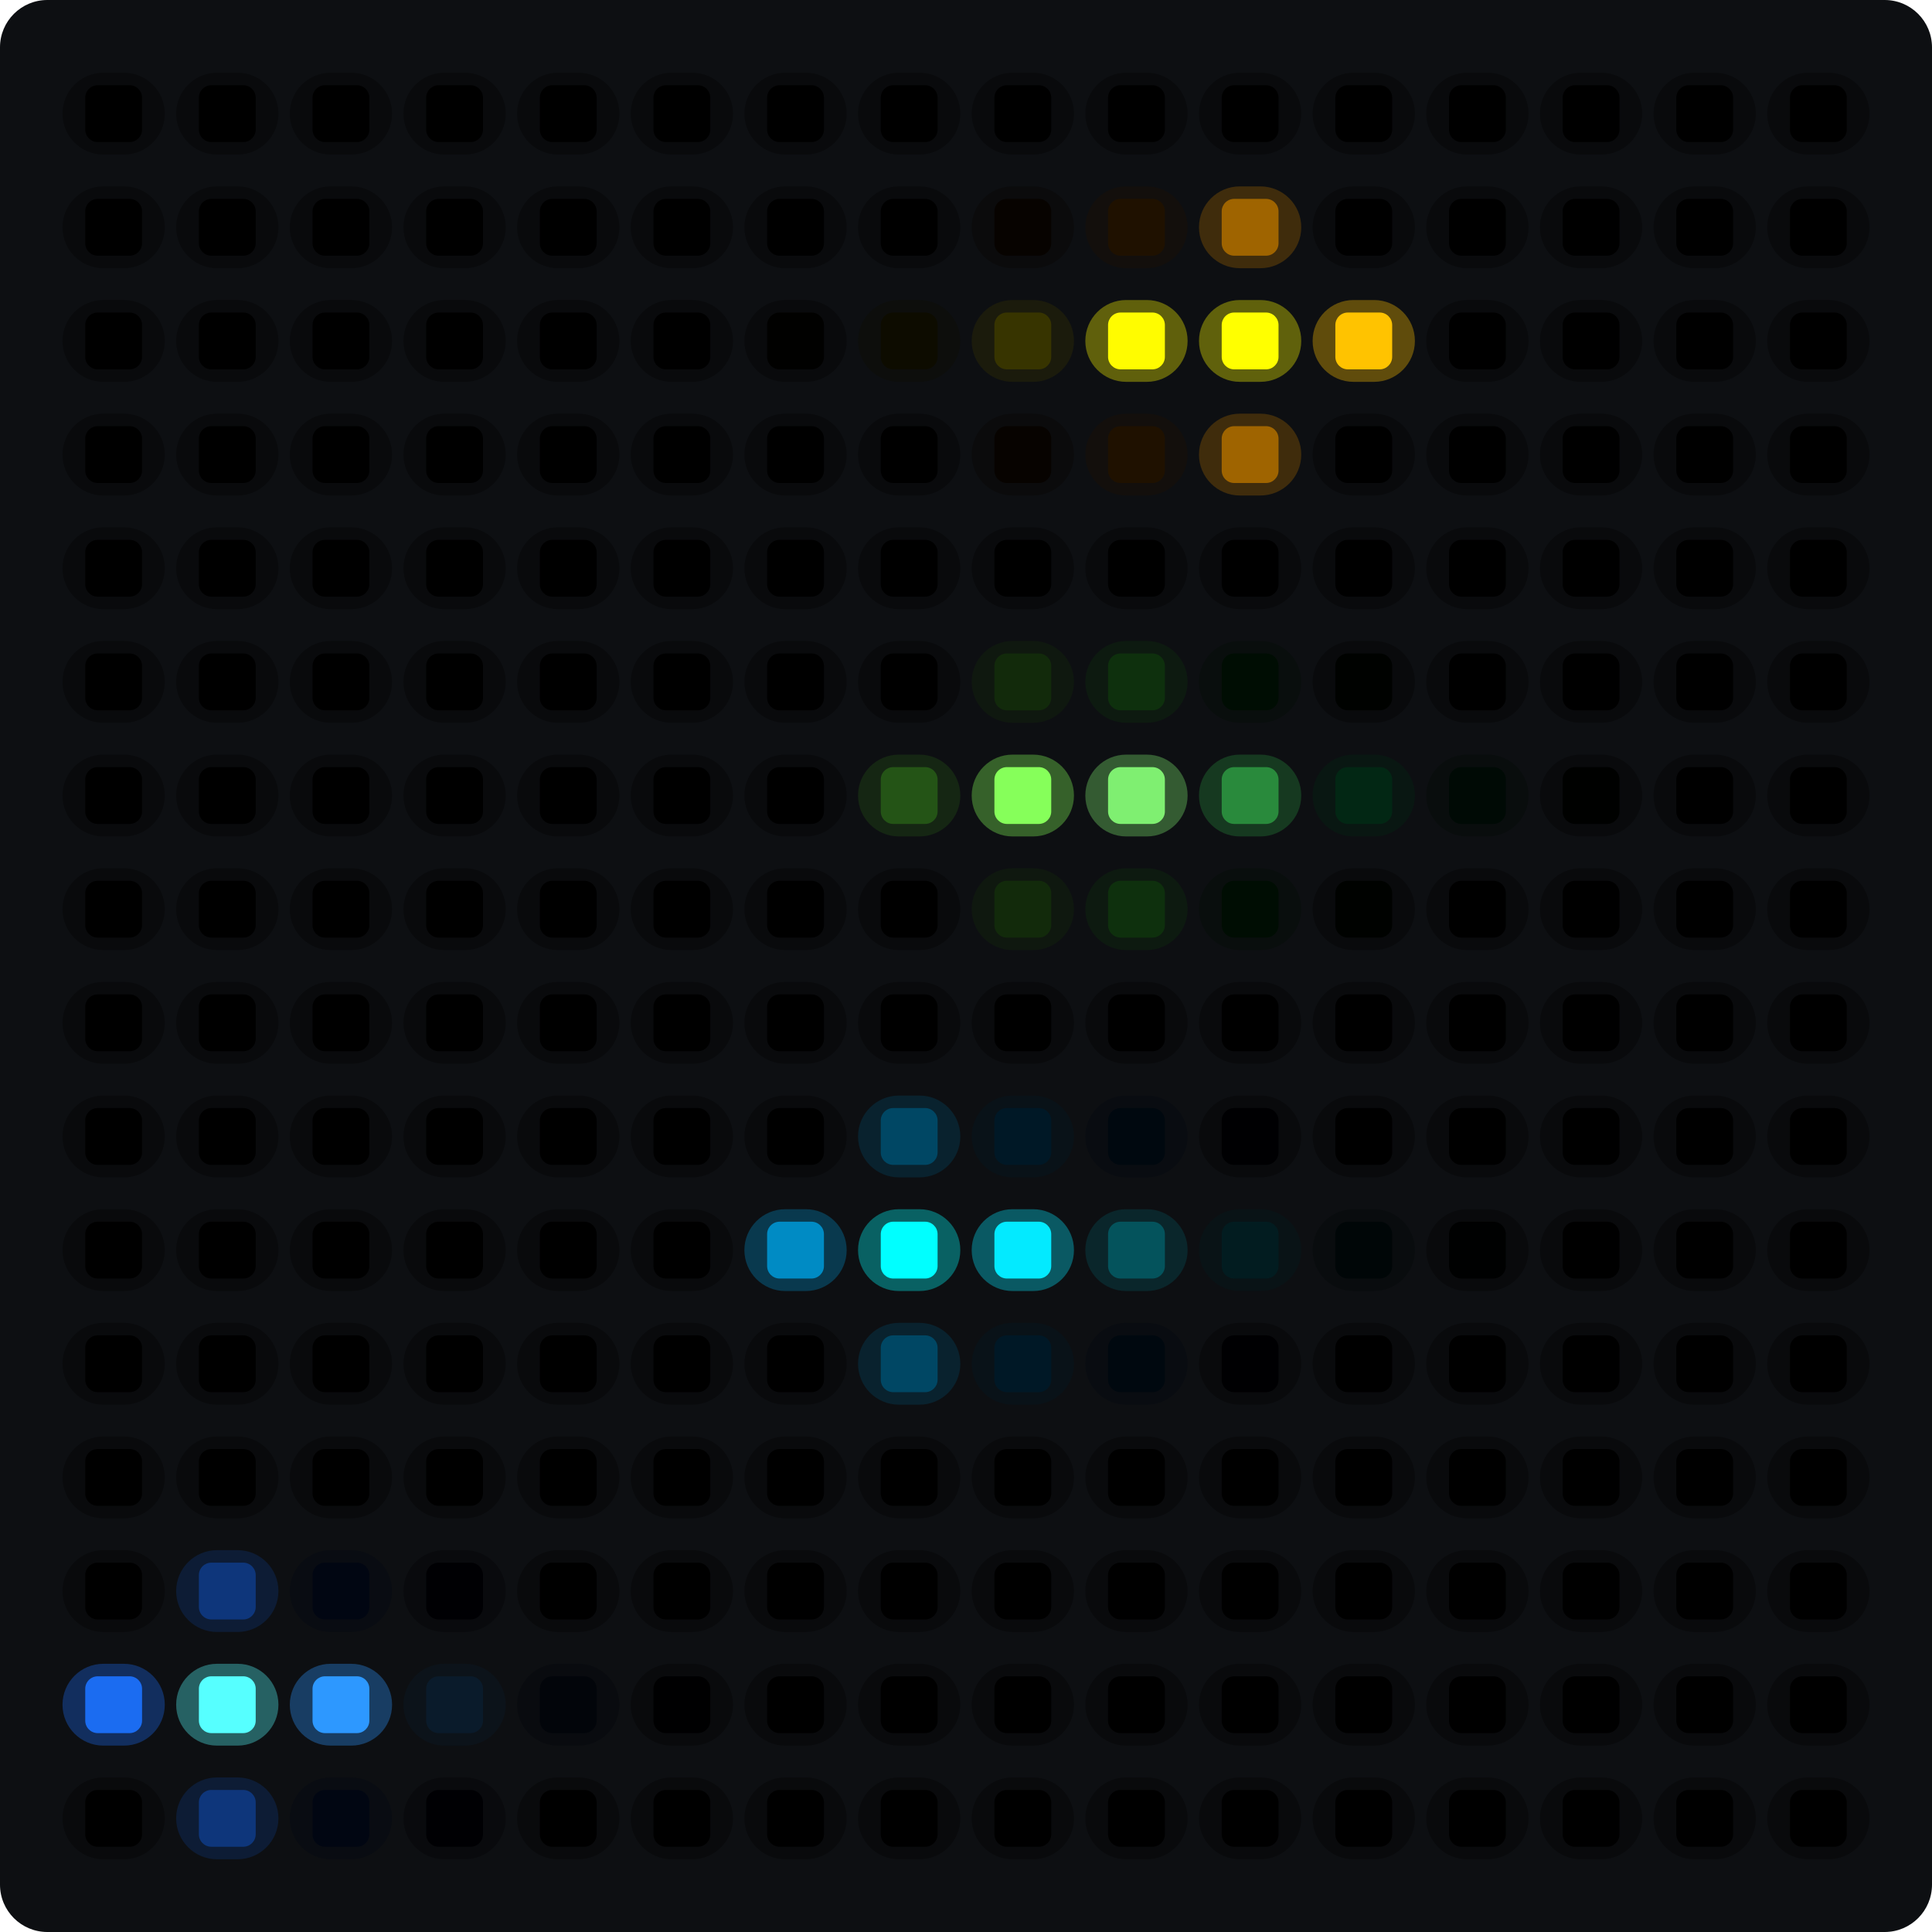
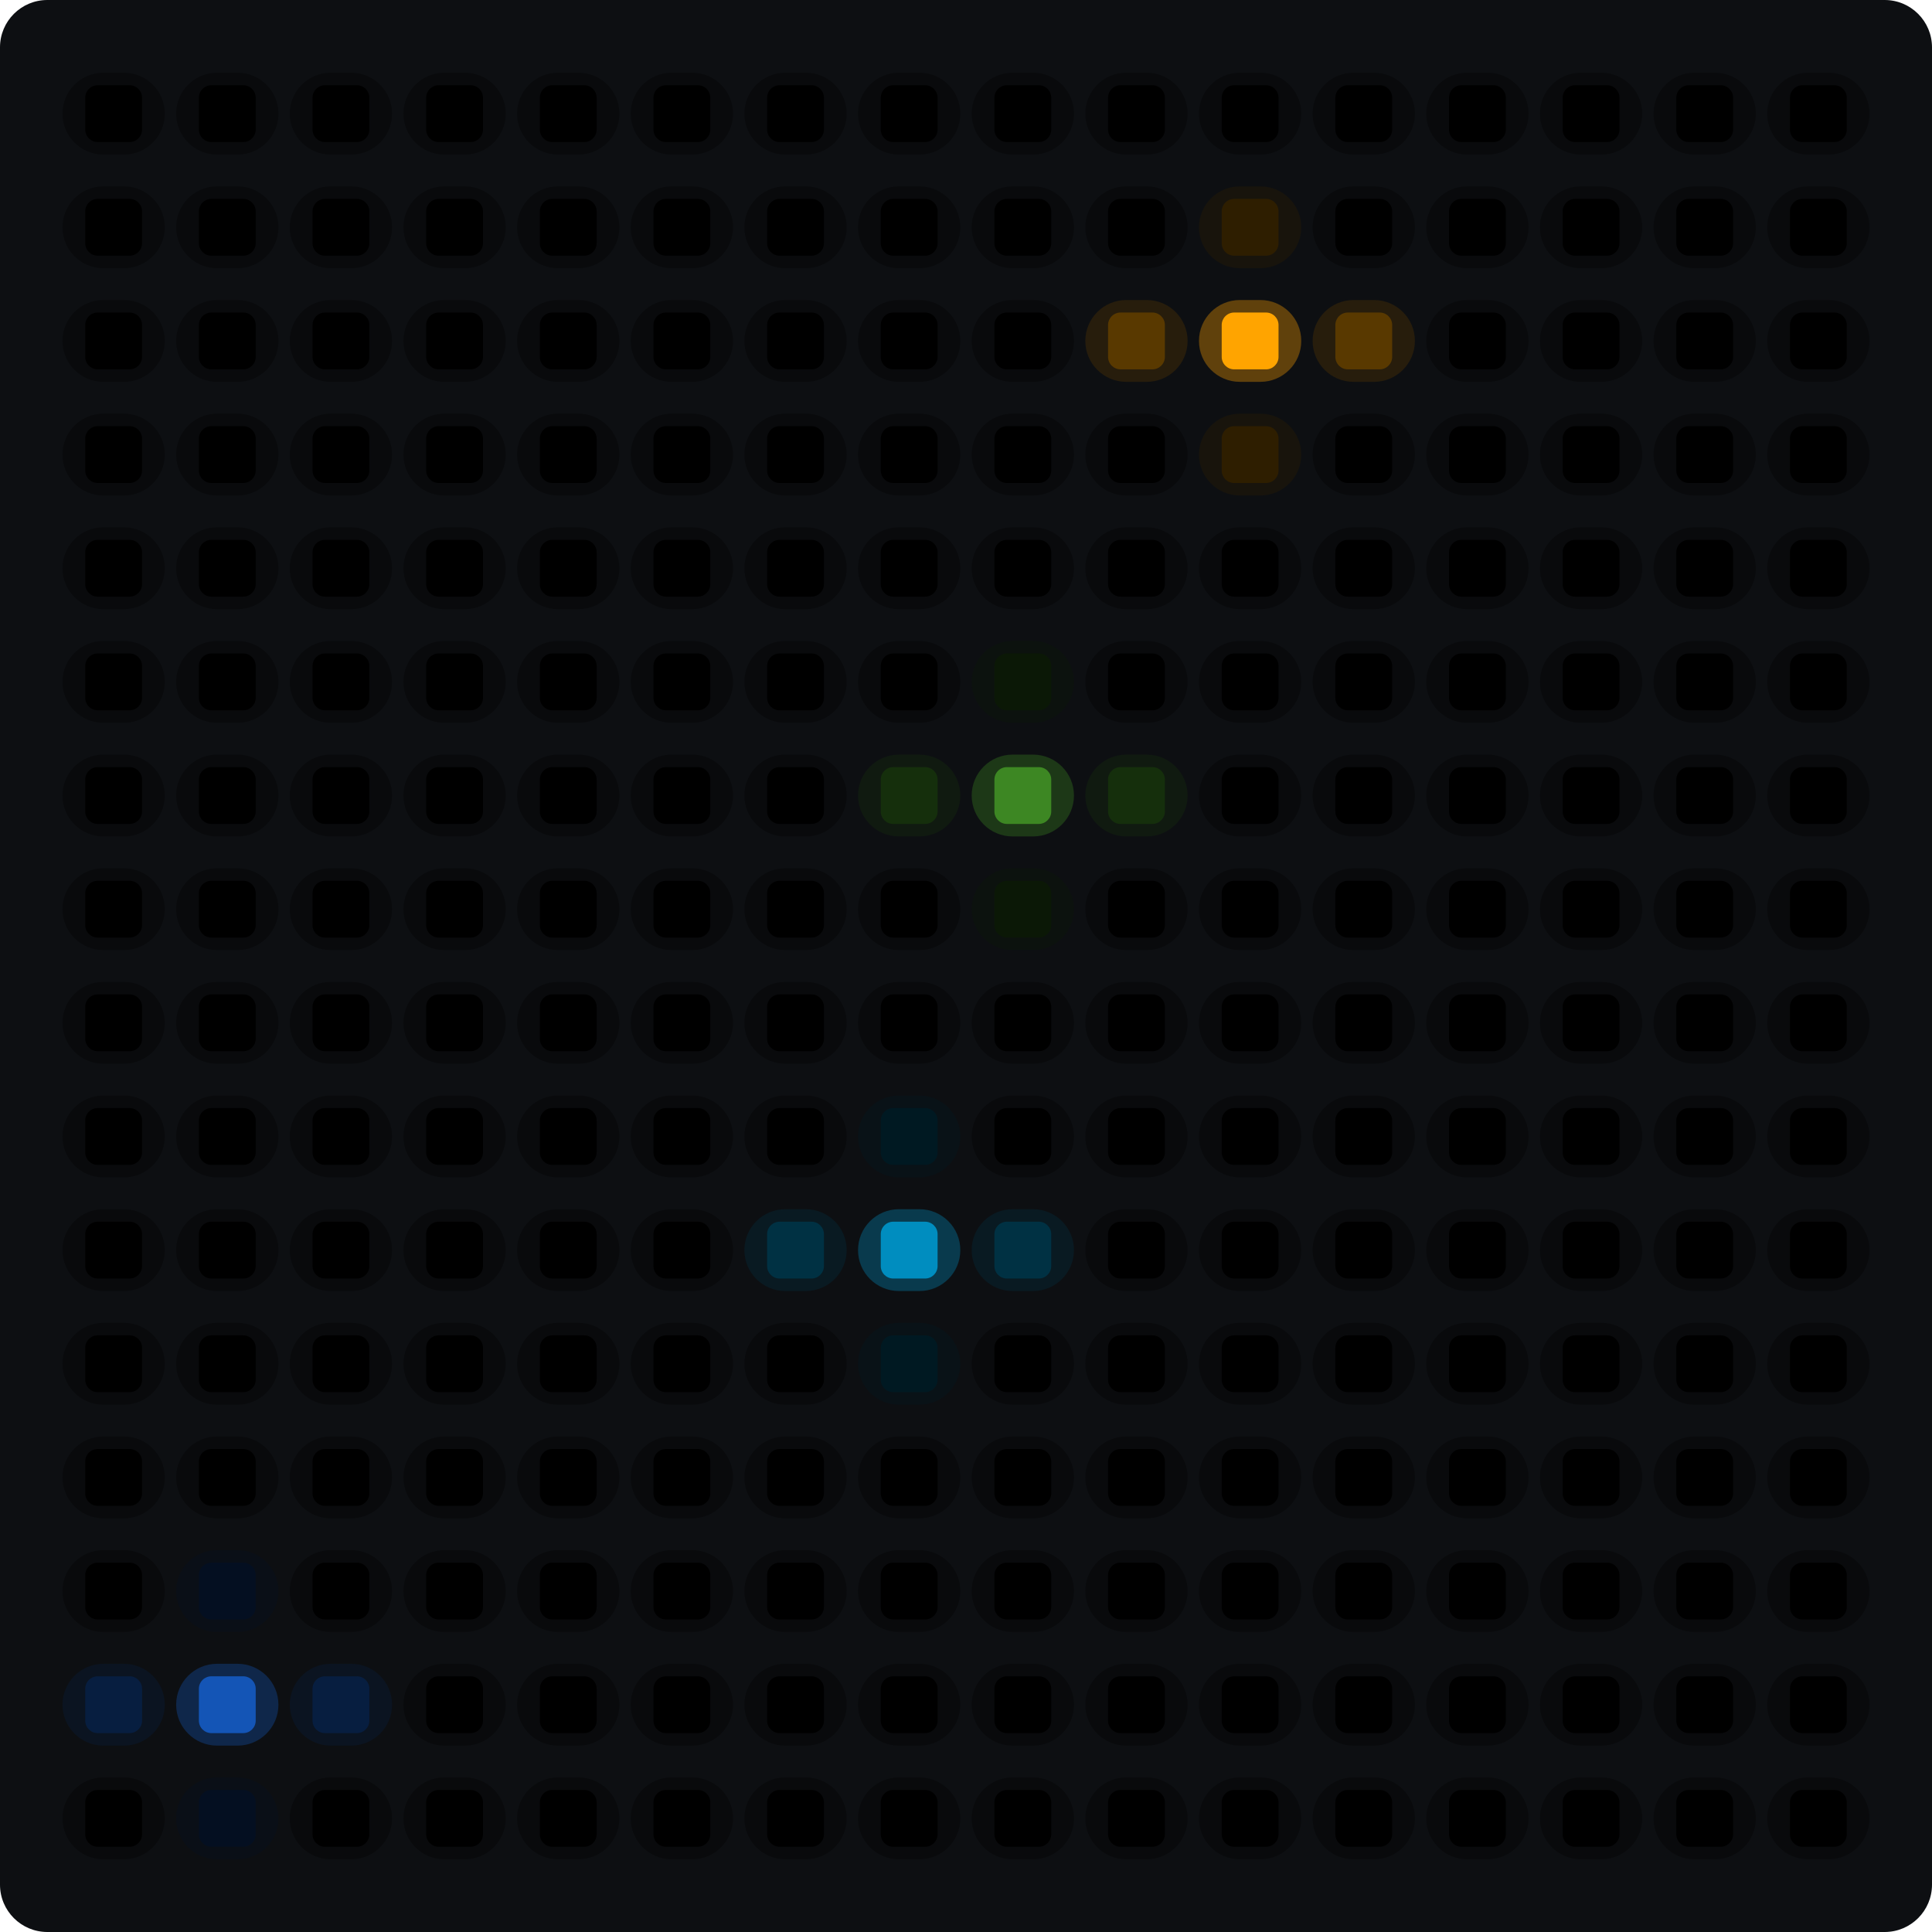
<svg xmlns="http://www.w3.org/2000/svg" viewBox="0 0 408 408" width="408" height="408" role="img" aria-label="Evaluated output from the USB-C PD Trigger example graph">
  <rect width="408" height="408" rx="10" fill="#0d0f12" />
  <defs>
    <g id="lamp-12.00x12.00">
      <rect x="-4.80" y="-2.64" width="21.60" height="17.28" rx="8.64" fill-opacity="0.34" />
      <rect width="12.00" height="12.00" rx="2.64" />
    </g>
  </defs>
  <use href="#lamp-12.00x12.00" x="18.00" y="18.00" fill="rgb(0,0,0)" />
  <use href="#lamp-12.00x12.00" x="42.00" y="18.00" fill="rgb(0,0,0)" />
  <use href="#lamp-12.00x12.00" x="66.00" y="18.00" fill="rgb(0,0,0)" />
  <use href="#lamp-12.00x12.00" x="90.00" y="18.00" fill="rgb(0,0,0)" />
  <use href="#lamp-12.00x12.00" x="114.00" y="18.00" fill="rgb(0,0,0)" />
  <use href="#lamp-12.00x12.00" x="138.00" y="18.00" fill="rgb(0,0,0)" />
  <use href="#lamp-12.00x12.00" x="162.00" y="18.00" fill="rgb(0,0,0)" />
  <use href="#lamp-12.00x12.00" x="186.00" y="18.00" fill="rgb(0,0,0)" />
  <use href="#lamp-12.00x12.00" x="210.00" y="18.00" fill="rgb(0,0,0)" />
  <use href="#lamp-12.00x12.00" x="234.00" y="18.00" fill="rgb(0,0,0)" />
  <use href="#lamp-12.00x12.00" x="258.00" y="18.00" fill="rgb(0,0,0)" />
  <use href="#lamp-12.00x12.00" x="282.00" y="18.00" fill="rgb(0,0,0)" />
  <use href="#lamp-12.00x12.00" x="306.00" y="18.00" fill="rgb(0,0,0)" />
  <use href="#lamp-12.00x12.00" x="330.00" y="18.00" fill="rgb(0,0,0)" />
  <use href="#lamp-12.00x12.00" x="354.00" y="18.00" fill="rgb(0,0,0)" />
  <use href="#lamp-12.00x12.00" x="378.00" y="18.00" fill="rgb(0,0,0)" />
  <use href="#lamp-12.00x12.00" x="18.00" y="42.00" fill="rgb(0,0,0)" />
  <use href="#lamp-12.00x12.00" x="42.00" y="42.00" fill="rgb(0,0,0)" />
  <use href="#lamp-12.00x12.00" x="66.00" y="42.00" fill="rgb(0,0,0)" />
  <use href="#lamp-12.00x12.00" x="90.00" y="42.00" fill="rgb(0,0,0)" />
  <use href="#lamp-12.00x12.00" x="114.00" y="42.00" fill="rgb(0,0,0)" />
  <use href="#lamp-12.00x12.00" x="138.00" y="42.00" fill="rgb(0,0,0)" />
  <use href="#lamp-12.00x12.00" x="162.00" y="42.00" fill="rgb(0,0,0)" />
  <use href="#lamp-12.00x12.00" x="186.00" y="42.00" fill="rgb(0,0,0)" />
-   <use href="#lamp-12.00x12.00" x="210.00" y="42.00" fill="rgb(7,3,0)" />
-   <use href="#lamp-12.00x12.00" x="234.00" y="42.00" fill="rgb(31,17,0)" />
-   <use href="#lamp-12.00x12.00" x="258.00" y="42.00" fill="rgb(159,100,0)" />
+   <use href="#lamp-12.00x12.00" x="210.00" y="42.00" fill="rgb(0,0,0)" />
+   <use href="#lamp-12.00x12.00" x="234.00" y="42.00" fill="rgb(0,0,0)" />
+   <use href="#lamp-12.00x12.00" x="258.00" y="42.00" fill="rgb(46,30,0)" />
  <use href="#lamp-12.00x12.00" x="282.00" y="42.00" fill="rgb(0,0,0)" />
  <use href="#lamp-12.00x12.00" x="306.00" y="42.00" fill="rgb(0,0,0)" />
  <use href="#lamp-12.00x12.00" x="330.00" y="42.00" fill="rgb(0,0,0)" />
  <use href="#lamp-12.00x12.00" x="354.00" y="42.00" fill="rgb(0,0,0)" />
  <use href="#lamp-12.00x12.00" x="378.00" y="42.00" fill="rgb(0,0,0)" />
  <use href="#lamp-12.00x12.00" x="18.00" y="66.00" fill="rgb(0,0,0)" />
  <use href="#lamp-12.00x12.00" x="42.00" y="66.00" fill="rgb(0,0,0)" />
  <use href="#lamp-12.00x12.00" x="66.00" y="66.00" fill="rgb(0,0,0)" />
  <use href="#lamp-12.00x12.00" x="90.00" y="66.00" fill="rgb(0,0,0)" />
  <use href="#lamp-12.00x12.00" x="114.00" y="66.00" fill="rgb(0,0,0)" />
  <use href="#lamp-12.00x12.00" x="138.00" y="66.00" fill="rgb(0,0,0)" />
-   <use href="#lamp-12.00x12.00" x="162.00" y="66.00" fill="rgb(1,1,0)" />
-   <use href="#lamp-12.00x12.00" x="186.00" y="66.00" fill="rgb(13,12,0)" />
-   <use href="#lamp-12.00x12.00" x="210.00" y="66.00" fill="rgb(55,52,0)" />
-   <use href="#lamp-12.00x12.00" x="234.00" y="66.00" fill="rgb(255,252,0)" />
-   <use href="#lamp-12.00x12.00" x="258.00" y="66.00" fill="rgb(255,255,0)" />
-   <use href="#lamp-12.00x12.00" x="282.00" y="66.00" fill="rgb(255,195,0)" />
+   <use href="#lamp-12.00x12.00" x="162.00" y="66.00" fill="rgb(0,0,0)" />
+   <use href="#lamp-12.00x12.00" x="186.00" y="66.00" fill="rgb(0,0,0)" />
+   <use href="#lamp-12.00x12.00" x="210.00" y="66.00" fill="rgb(0,0,0)" />
+   <use href="#lamp-12.00x12.00" x="234.00" y="66.00" fill="rgb(89,57,0)" />
+   <use href="#lamp-12.00x12.00" x="258.00" y="66.00" fill="rgb(255,164,0)" />
+   <use href="#lamp-12.00x12.00" x="282.00" y="66.00" fill="rgb(89,57,0)" />
  <use href="#lamp-12.00x12.00" x="306.00" y="66.00" fill="rgb(0,0,0)" />
  <use href="#lamp-12.00x12.00" x="330.00" y="66.00" fill="rgb(0,0,0)" />
  <use href="#lamp-12.00x12.00" x="354.00" y="66.00" fill="rgb(0,0,0)" />
  <use href="#lamp-12.00x12.00" x="378.00" y="66.00" fill="rgb(0,0,0)" />
  <use href="#lamp-12.00x12.00" x="18.00" y="90.00" fill="rgb(0,0,0)" />
  <use href="#lamp-12.00x12.00" x="42.00" y="90.00" fill="rgb(0,0,0)" />
  <use href="#lamp-12.00x12.00" x="66.00" y="90.00" fill="rgb(0,0,0)" />
  <use href="#lamp-12.00x12.00" x="90.00" y="90.00" fill="rgb(0,0,0)" />
  <use href="#lamp-12.00x12.00" x="114.00" y="90.00" fill="rgb(0,0,0)" />
  <use href="#lamp-12.00x12.00" x="138.00" y="90.00" fill="rgb(0,0,0)" />
  <use href="#lamp-12.00x12.00" x="162.00" y="90.00" fill="rgb(0,0,0)" />
  <use href="#lamp-12.00x12.00" x="186.00" y="90.00" fill="rgb(0,0,0)" />
-   <use href="#lamp-12.00x12.00" x="210.00" y="90.00" fill="rgb(7,3,0)" />
-   <use href="#lamp-12.00x12.00" x="234.00" y="90.00" fill="rgb(31,17,0)" />
-   <use href="#lamp-12.00x12.00" x="258.00" y="90.00" fill="rgb(159,100,0)" />
+   <use href="#lamp-12.00x12.00" x="210.00" y="90.00" fill="rgb(0,0,0)" />
+   <use href="#lamp-12.00x12.00" x="234.00" y="90.00" fill="rgb(0,0,0)" />
+   <use href="#lamp-12.00x12.00" x="258.00" y="90.00" fill="rgb(46,30,0)" />
  <use href="#lamp-12.00x12.00" x="282.00" y="90.00" fill="rgb(0,0,0)" />
  <use href="#lamp-12.00x12.00" x="306.00" y="90.00" fill="rgb(0,0,0)" />
  <use href="#lamp-12.00x12.00" x="330.00" y="90.00" fill="rgb(0,0,0)" />
  <use href="#lamp-12.00x12.00" x="354.00" y="90.00" fill="rgb(0,0,0)" />
  <use href="#lamp-12.00x12.00" x="378.00" y="90.00" fill="rgb(0,0,0)" />
  <use href="#lamp-12.00x12.00" x="18.00" y="114.00" fill="rgb(0,0,0)" />
  <use href="#lamp-12.00x12.00" x="42.00" y="114.00" fill="rgb(0,0,0)" />
  <use href="#lamp-12.00x12.00" x="66.00" y="114.00" fill="rgb(0,0,0)" />
  <use href="#lamp-12.00x12.00" x="90.00" y="114.00" fill="rgb(0,0,0)" />
  <use href="#lamp-12.00x12.00" x="114.00" y="114.00" fill="rgb(0,0,0)" />
  <use href="#lamp-12.00x12.00" x="138.00" y="114.00" fill="rgb(0,0,0)" />
  <use href="#lamp-12.00x12.00" x="162.00" y="114.00" fill="rgb(0,0,0)" />
  <use href="#lamp-12.00x12.00" x="186.00" y="114.00" fill="rgb(0,0,0)" />
  <use href="#lamp-12.00x12.00" x="210.00" y="114.00" fill="rgb(0,0,0)" />
  <use href="#lamp-12.00x12.00" x="234.00" y="114.00" fill="rgb(0,0,0)" />
  <use href="#lamp-12.00x12.00" x="258.00" y="114.00" fill="rgb(0,0,0)" />
  <use href="#lamp-12.00x12.00" x="282.00" y="114.00" fill="rgb(0,0,0)" />
  <use href="#lamp-12.00x12.00" x="306.00" y="114.00" fill="rgb(0,0,0)" />
  <use href="#lamp-12.00x12.00" x="330.00" y="114.00" fill="rgb(0,0,0)" />
  <use href="#lamp-12.00x12.00" x="354.00" y="114.00" fill="rgb(0,0,0)" />
  <use href="#lamp-12.00x12.00" x="378.00" y="114.00" fill="rgb(0,0,0)" />
  <use href="#lamp-12.00x12.00" x="18.00" y="138.00" fill="rgb(0,0,0)" />
  <use href="#lamp-12.00x12.00" x="42.00" y="138.00" fill="rgb(0,0,0)" />
  <use href="#lamp-12.00x12.00" x="66.00" y="138.00" fill="rgb(0,0,0)" />
  <use href="#lamp-12.00x12.00" x="90.00" y="138.00" fill="rgb(0,0,0)" />
  <use href="#lamp-12.00x12.00" x="114.00" y="138.00" fill="rgb(0,0,0)" />
  <use href="#lamp-12.00x12.00" x="138.00" y="138.00" fill="rgb(0,0,0)" />
  <use href="#lamp-12.00x12.00" x="162.00" y="138.00" fill="rgb(0,0,0)" />
  <use href="#lamp-12.00x12.00" x="186.00" y="138.00" fill="rgb(0,0,0)" />
-   <use href="#lamp-12.00x12.00" x="210.00" y="138.00" fill="rgb(18,42,11)" />
-   <use href="#lamp-12.00x12.00" x="234.00" y="138.00" fill="rgb(14,48,13)" />
-   <use href="#lamp-12.00x12.00" x="258.00" y="138.00" fill="rgb(0,13,3)" />
-   <use href="#lamp-12.00x12.00" x="282.00" y="138.00" fill="rgb(0,2,0)" />
+   <use href="#lamp-12.00x12.00" x="210.00" y="138.00" fill="rgb(11,24,6)" />
+   <use href="#lamp-12.00x12.00" x="234.00" y="138.00" fill="rgb(0,0,0)" />
+   <use href="#lamp-12.00x12.00" x="258.00" y="138.00" fill="rgb(0,0,0)" />
+   <use href="#lamp-12.00x12.00" x="282.00" y="138.00" fill="rgb(0,0,0)" />
  <use href="#lamp-12.00x12.00" x="306.00" y="138.00" fill="rgb(0,0,0)" />
  <use href="#lamp-12.00x12.00" x="330.00" y="138.00" fill="rgb(0,0,0)" />
  <use href="#lamp-12.00x12.00" x="354.00" y="138.00" fill="rgb(0,0,0)" />
  <use href="#lamp-12.00x12.00" x="378.00" y="138.00" fill="rgb(0,0,0)" />
  <use href="#lamp-12.00x12.00" x="18.00" y="162.00" fill="rgb(0,0,0)" />
  <use href="#lamp-12.00x12.00" x="42.00" y="162.00" fill="rgb(0,0,0)" />
  <use href="#lamp-12.00x12.00" x="66.00" y="162.00" fill="rgb(0,0,0)" />
  <use href="#lamp-12.00x12.00" x="90.00" y="162.00" fill="rgb(0,0,0)" />
  <use href="#lamp-12.00x12.00" x="114.00" y="162.00" fill="rgb(0,0,0)" />
  <use href="#lamp-12.00x12.00" x="138.00" y="162.00" fill="rgb(0,0,0)" />
  <use href="#lamp-12.00x12.00" x="162.00" y="162.00" fill="rgb(0,0,0)" />
-   <use href="#lamp-12.00x12.00" x="186.00" y="162.00" fill="rgb(36,84,22)" />
-   <use href="#lamp-12.00x12.00" x="210.00" y="162.00" fill="rgb(134,255,90)" />
-   <use href="#lamp-12.00x12.00" x="234.00" y="162.00" fill="rgb(127,239,113)" />
-   <use href="#lamp-12.00x12.00" x="258.00" y="162.00" fill="rgb(41,138,60)" />
-   <use href="#lamp-12.00x12.00" x="282.00" y="162.00" fill="rgb(2,39,20)" />
-   <use href="#lamp-12.00x12.00" x="306.00" y="162.00" fill="rgb(0,10,5)" />
-   <use href="#lamp-12.00x12.00" x="330.00" y="162.00" fill="rgb(0,1,0)" />
+   <use href="#lamp-12.00x12.00" x="186.00" y="162.00" fill="rgb(21,47,12)" />
+   <use href="#lamp-12.00x12.00" x="210.00" y="162.00" fill="rgb(61,135,35)" />
+   <use href="#lamp-12.00x12.00" x="234.00" y="162.00" fill="rgb(21,47,12)" />
+   <use href="#lamp-12.00x12.00" x="258.00" y="162.00" fill="rgb(0,0,0)" />
+   <use href="#lamp-12.00x12.00" x="282.00" y="162.00" fill="rgb(0,0,0)" />
+   <use href="#lamp-12.00x12.00" x="306.00" y="162.00" fill="rgb(0,0,0)" />
+   <use href="#lamp-12.00x12.00" x="330.00" y="162.00" fill="rgb(0,0,0)" />
  <use href="#lamp-12.00x12.00" x="354.00" y="162.00" fill="rgb(0,0,0)" />
  <use href="#lamp-12.00x12.00" x="378.00" y="162.00" fill="rgb(0,0,0)" />
  <use href="#lamp-12.00x12.00" x="18.00" y="186.00" fill="rgb(0,0,0)" />
  <use href="#lamp-12.00x12.00" x="42.00" y="186.00" fill="rgb(0,0,0)" />
  <use href="#lamp-12.00x12.00" x="66.00" y="186.00" fill="rgb(0,0,0)" />
  <use href="#lamp-12.00x12.00" x="90.00" y="186.00" fill="rgb(0,0,0)" />
  <use href="#lamp-12.00x12.00" x="114.00" y="186.00" fill="rgb(0,0,0)" />
  <use href="#lamp-12.00x12.00" x="138.00" y="186.00" fill="rgb(0,0,0)" />
  <use href="#lamp-12.00x12.00" x="162.00" y="186.00" fill="rgb(0,0,0)" />
  <use href="#lamp-12.00x12.00" x="186.00" y="186.00" fill="rgb(0,0,0)" />
-   <use href="#lamp-12.00x12.00" x="210.00" y="186.00" fill="rgb(18,42,11)" />
-   <use href="#lamp-12.00x12.00" x="234.00" y="186.00" fill="rgb(14,48,13)" />
-   <use href="#lamp-12.00x12.00" x="258.00" y="186.00" fill="rgb(0,13,3)" />
-   <use href="#lamp-12.00x12.00" x="282.00" y="186.00" fill="rgb(0,2,0)" />
+   <use href="#lamp-12.00x12.00" x="210.00" y="186.00" fill="rgb(11,24,6)" />
+   <use href="#lamp-12.00x12.00" x="234.00" y="186.00" fill="rgb(0,0,0)" />
+   <use href="#lamp-12.00x12.00" x="258.00" y="186.00" fill="rgb(0,0,0)" />
+   <use href="#lamp-12.00x12.00" x="282.00" y="186.00" fill="rgb(0,0,0)" />
  <use href="#lamp-12.00x12.00" x="306.00" y="186.00" fill="rgb(0,0,0)" />
  <use href="#lamp-12.00x12.00" x="330.00" y="186.00" fill="rgb(0,0,0)" />
  <use href="#lamp-12.00x12.00" x="354.00" y="186.00" fill="rgb(0,0,0)" />
  <use href="#lamp-12.00x12.00" x="378.00" y="186.00" fill="rgb(0,0,0)" />
  <use href="#lamp-12.00x12.00" x="18.00" y="210.00" fill="rgb(0,0,0)" />
  <use href="#lamp-12.00x12.00" x="42.00" y="210.00" fill="rgb(0,0,0)" />
  <use href="#lamp-12.00x12.00" x="66.00" y="210.00" fill="rgb(0,0,0)" />
  <use href="#lamp-12.00x12.00" x="90.00" y="210.00" fill="rgb(0,0,0)" />
  <use href="#lamp-12.00x12.00" x="114.00" y="210.00" fill="rgb(0,0,0)" />
  <use href="#lamp-12.00x12.00" x="138.00" y="210.00" fill="rgb(0,0,0)" />
  <use href="#lamp-12.00x12.00" x="162.00" y="210.00" fill="rgb(0,0,0)" />
  <use href="#lamp-12.00x12.00" x="186.00" y="210.00" fill="rgb(0,0,0)" />
  <use href="#lamp-12.00x12.00" x="210.00" y="210.00" fill="rgb(0,0,0)" />
  <use href="#lamp-12.00x12.00" x="234.00" y="210.00" fill="rgb(0,0,0)" />
  <use href="#lamp-12.00x12.00" x="258.00" y="210.00" fill="rgb(0,0,0)" />
  <use href="#lamp-12.00x12.00" x="282.00" y="210.00" fill="rgb(0,0,0)" />
  <use href="#lamp-12.00x12.00" x="306.00" y="210.00" fill="rgb(0,0,0)" />
  <use href="#lamp-12.00x12.00" x="330.00" y="210.00" fill="rgb(0,0,0)" />
  <use href="#lamp-12.00x12.00" x="354.00" y="210.00" fill="rgb(0,0,0)" />
  <use href="#lamp-12.00x12.00" x="378.00" y="210.00" fill="rgb(0,0,0)" />
  <use href="#lamp-12.00x12.00" x="18.00" y="234.00" fill="rgb(0,0,0)" />
  <use href="#lamp-12.00x12.00" x="42.00" y="234.00" fill="rgb(0,0,0)" />
  <use href="#lamp-12.00x12.00" x="66.00" y="234.00" fill="rgb(0,0,0)" />
  <use href="#lamp-12.00x12.00" x="90.00" y="234.00" fill="rgb(0,0,0)" />
  <use href="#lamp-12.00x12.00" x="114.00" y="234.00" fill="rgb(0,0,0)" />
  <use href="#lamp-12.00x12.00" x="138.00" y="234.00" fill="rgb(0,0,0)" />
  <use href="#lamp-12.00x12.00" x="162.00" y="234.00" fill="rgb(0,0,0)" />
-   <use href="#lamp-12.00x12.00" x="186.00" y="234.00" fill="rgb(0,71,100)" />
-   <use href="#lamp-12.00x12.00" x="210.00" y="234.00" fill="rgb(0,24,38)" />
-   <use href="#lamp-12.00x12.00" x="234.00" y="234.00" fill="rgb(0,8,15)" />
-   <use href="#lamp-12.00x12.00" x="258.00" y="234.00" fill="rgb(0,0,2)" />
+   <use href="#lamp-12.00x12.00" x="186.00" y="234.00" fill="rgb(0,25,34)" />
+   <use href="#lamp-12.00x12.00" x="210.00" y="234.00" fill="rgb(0,0,0)" />
+   <use href="#lamp-12.00x12.00" x="234.00" y="234.00" fill="rgb(0,0,0)" />
+   <use href="#lamp-12.00x12.00" x="258.00" y="234.00" fill="rgb(0,0,0)" />
  <use href="#lamp-12.00x12.00" x="282.00" y="234.00" fill="rgb(0,0,0)" />
  <use href="#lamp-12.00x12.00" x="306.00" y="234.00" fill="rgb(0,0,0)" />
  <use href="#lamp-12.00x12.00" x="330.00" y="234.00" fill="rgb(0,0,0)" />
  <use href="#lamp-12.00x12.00" x="354.00" y="234.00" fill="rgb(0,0,0)" />
  <use href="#lamp-12.00x12.00" x="378.00" y="234.00" fill="rgb(0,0,0)" />
  <use href="#lamp-12.00x12.00" x="18.00" y="258.00" fill="rgb(0,0,0)" />
  <use href="#lamp-12.00x12.00" x="42.00" y="258.00" fill="rgb(0,0,0)" />
  <use href="#lamp-12.00x12.00" x="66.00" y="258.00" fill="rgb(0,0,0)" />
  <use href="#lamp-12.00x12.00" x="90.00" y="258.00" fill="rgb(0,0,0)" />
  <use href="#lamp-12.00x12.00" x="114.00" y="258.00" fill="rgb(0,0,0)" />
  <use href="#lamp-12.00x12.00" x="138.00" y="258.00" fill="rgb(0,0,0)" />
-   <use href="#lamp-12.00x12.00" x="162.00" y="258.00" fill="rgb(0,139,196)" />
-   <use href="#lamp-12.00x12.00" x="186.00" y="258.00" fill="rgb(0,255,255)" />
-   <use href="#lamp-12.00x12.00" x="210.00" y="258.00" fill="rgb(3,234,255)" />
-   <use href="#lamp-12.00x12.00" x="234.00" y="258.00" fill="rgb(4,83,92)" />
-   <use href="#lamp-12.00x12.00" x="258.00" y="258.00" fill="rgb(2,28,32)" />
-   <use href="#lamp-12.00x12.00" x="282.00" y="258.00" fill="rgb(0,6,7)" />
-   <use href="#lamp-12.00x12.00" x="306.00" y="258.00" fill="rgb(0,1,1)" />
+   <use href="#lamp-12.00x12.00" x="162.00" y="258.00" fill="rgb(0,49,67)" />
+   <use href="#lamp-12.00x12.00" x="186.00" y="258.00" fill="rgb(0,141,191)" />
+   <use href="#lamp-12.00x12.00" x="210.00" y="258.00" fill="rgb(0,49,67)" />
+   <use href="#lamp-12.00x12.00" x="234.00" y="258.00" fill="rgb(0,0,0)" />
+   <use href="#lamp-12.00x12.00" x="258.00" y="258.00" fill="rgb(0,0,0)" />
+   <use href="#lamp-12.00x12.00" x="282.00" y="258.00" fill="rgb(0,0,0)" />
+   <use href="#lamp-12.00x12.00" x="306.00" y="258.00" fill="rgb(0,0,0)" />
  <use href="#lamp-12.00x12.00" x="330.00" y="258.00" fill="rgb(0,0,0)" />
  <use href="#lamp-12.00x12.00" x="354.00" y="258.00" fill="rgb(0,0,0)" />
  <use href="#lamp-12.00x12.00" x="378.00" y="258.00" fill="rgb(0,0,0)" />
  <use href="#lamp-12.00x12.00" x="18.00" y="282.00" fill="rgb(0,0,0)" />
  <use href="#lamp-12.00x12.00" x="42.00" y="282.00" fill="rgb(0,0,0)" />
  <use href="#lamp-12.00x12.00" x="66.00" y="282.00" fill="rgb(0,0,0)" />
  <use href="#lamp-12.00x12.00" x="90.00" y="282.00" fill="rgb(0,0,0)" />
  <use href="#lamp-12.00x12.00" x="114.00" y="282.00" fill="rgb(0,0,0)" />
  <use href="#lamp-12.00x12.00" x="138.00" y="282.00" fill="rgb(0,0,0)" />
  <use href="#lamp-12.00x12.00" x="162.00" y="282.00" fill="rgb(0,0,0)" />
-   <use href="#lamp-12.00x12.00" x="186.00" y="282.00" fill="rgb(0,71,100)" />
-   <use href="#lamp-12.00x12.00" x="210.00" y="282.00" fill="rgb(0,24,38)" />
-   <use href="#lamp-12.00x12.00" x="234.00" y="282.00" fill="rgb(0,8,15)" />
-   <use href="#lamp-12.00x12.00" x="258.00" y="282.00" fill="rgb(0,0,2)" />
+   <use href="#lamp-12.00x12.00" x="186.00" y="282.00" fill="rgb(0,25,34)" />
+   <use href="#lamp-12.00x12.00" x="210.00" y="282.00" fill="rgb(0,0,0)" />
+   <use href="#lamp-12.00x12.00" x="234.00" y="282.00" fill="rgb(0,0,0)" />
+   <use href="#lamp-12.00x12.00" x="258.00" y="282.00" fill="rgb(0,0,0)" />
  <use href="#lamp-12.00x12.00" x="282.00" y="282.00" fill="rgb(0,0,0)" />
  <use href="#lamp-12.00x12.00" x="306.00" y="282.00" fill="rgb(0,0,0)" />
  <use href="#lamp-12.00x12.00" x="330.00" y="282.00" fill="rgb(0,0,0)" />
  <use href="#lamp-12.00x12.00" x="354.00" y="282.00" fill="rgb(0,0,0)" />
  <use href="#lamp-12.00x12.00" x="378.00" y="282.00" fill="rgb(0,0,0)" />
  <use href="#lamp-12.00x12.00" x="18.00" y="306.00" fill="rgb(0,0,0)" />
  <use href="#lamp-12.00x12.00" x="42.00" y="306.00" fill="rgb(0,0,0)" />
  <use href="#lamp-12.00x12.00" x="66.00" y="306.00" fill="rgb(0,0,0)" />
  <use href="#lamp-12.00x12.00" x="90.00" y="306.00" fill="rgb(0,0,0)" />
  <use href="#lamp-12.00x12.00" x="114.00" y="306.00" fill="rgb(0,0,0)" />
  <use href="#lamp-12.00x12.00" x="138.00" y="306.00" fill="rgb(0,0,0)" />
  <use href="#lamp-12.00x12.00" x="162.00" y="306.00" fill="rgb(0,0,0)" />
  <use href="#lamp-12.00x12.00" x="186.00" y="306.00" fill="rgb(0,0,0)" />
  <use href="#lamp-12.00x12.00" x="210.00" y="306.00" fill="rgb(0,0,0)" />
  <use href="#lamp-12.00x12.00" x="234.00" y="306.00" fill="rgb(0,0,0)" />
  <use href="#lamp-12.00x12.00" x="258.00" y="306.00" fill="rgb(0,0,0)" />
  <use href="#lamp-12.00x12.00" x="282.00" y="306.00" fill="rgb(0,0,0)" />
  <use href="#lamp-12.00x12.00" x="306.00" y="306.00" fill="rgb(0,0,0)" />
  <use href="#lamp-12.00x12.00" x="330.00" y="306.00" fill="rgb(0,0,0)" />
  <use href="#lamp-12.00x12.00" x="354.00" y="306.00" fill="rgb(0,0,0)" />
  <use href="#lamp-12.00x12.00" x="378.00" y="306.00" fill="rgb(0,0,0)" />
  <use href="#lamp-12.00x12.00" x="18.00" y="330.00" fill="rgb(0,0,0)" />
-   <use href="#lamp-12.00x12.00" x="42.00" y="330.00" fill="rgb(14,54,123)" />
-   <use href="#lamp-12.00x12.00" x="66.00" y="330.00" fill="rgb(1,6,18)" />
-   <use href="#lamp-12.00x12.00" x="90.00" y="330.00" fill="rgb(0,0,3)" />
+   <use href="#lamp-12.00x12.00" x="42.00" y="330.00" fill="rgb(4,15,33)" />
+   <use href="#lamp-12.00x12.00" x="66.00" y="330.00" fill="rgb(0,0,0)" />
+   <use href="#lamp-12.00x12.00" x="90.00" y="330.00" fill="rgb(0,0,0)" />
  <use href="#lamp-12.00x12.00" x="114.00" y="330.00" fill="rgb(0,0,0)" />
  <use href="#lamp-12.00x12.00" x="138.00" y="330.00" fill="rgb(0,0,0)" />
  <use href="#lamp-12.00x12.00" x="162.00" y="330.00" fill="rgb(0,0,0)" />
  <use href="#lamp-12.00x12.00" x="186.00" y="330.00" fill="rgb(0,0,0)" />
  <use href="#lamp-12.00x12.00" x="210.00" y="330.00" fill="rgb(0,0,0)" />
  <use href="#lamp-12.00x12.00" x="234.00" y="330.00" fill="rgb(0,0,0)" />
  <use href="#lamp-12.00x12.00" x="258.00" y="330.00" fill="rgb(0,0,0)" />
  <use href="#lamp-12.00x12.00" x="282.00" y="330.00" fill="rgb(0,0,0)" />
  <use href="#lamp-12.00x12.00" x="306.00" y="330.00" fill="rgb(0,0,0)" />
  <use href="#lamp-12.00x12.00" x="330.00" y="330.00" fill="rgb(0,0,0)" />
  <use href="#lamp-12.00x12.00" x="354.00" y="330.00" fill="rgb(0,0,0)" />
  <use href="#lamp-12.00x12.00" x="378.00" y="330.00" fill="rgb(0,0,0)" />
-   <use href="#lamp-12.00x12.00" x="18.00" y="354.00" fill="rgb(27,108,241)" />
-   <use href="#lamp-12.00x12.00" x="42.00" y="354.00" fill="rgb(86,255,255)" />
-   <use href="#lamp-12.00x12.00" x="66.00" y="354.00" fill="rgb(45,152,255)" />
-   <use href="#lamp-12.00x12.00" x="90.00" y="354.00" fill="rgb(10,27,43)" />
-   <use href="#lamp-12.00x12.00" x="114.00" y="354.00" fill="rgb(2,5,10)" />
-   <use href="#lamp-12.00x12.00" x="138.00" y="354.00" fill="rgb(0,0,1)" />
+   <use href="#lamp-12.00x12.00" x="18.00" y="354.00" fill="rgb(7,30,64)" />
+   <use href="#lamp-12.00x12.00" x="42.00" y="354.00" fill="rgb(20,85,182)" />
+   <use href="#lamp-12.00x12.00" x="66.00" y="354.00" fill="rgb(7,30,64)" />
+   <use href="#lamp-12.00x12.00" x="90.00" y="354.00" fill="rgb(0,0,0)" />
+   <use href="#lamp-12.00x12.00" x="114.00" y="354.00" fill="rgb(0,0,0)" />
+   <use href="#lamp-12.00x12.00" x="138.00" y="354.00" fill="rgb(0,0,0)" />
  <use href="#lamp-12.00x12.00" x="162.00" y="354.00" fill="rgb(0,0,0)" />
  <use href="#lamp-12.00x12.00" x="186.00" y="354.00" fill="rgb(0,0,0)" />
  <use href="#lamp-12.00x12.00" x="210.00" y="354.00" fill="rgb(0,0,0)" />
  <use href="#lamp-12.00x12.00" x="234.00" y="354.00" fill="rgb(0,0,0)" />
  <use href="#lamp-12.00x12.00" x="258.00" y="354.00" fill="rgb(0,0,0)" />
  <use href="#lamp-12.00x12.00" x="282.00" y="354.00" fill="rgb(0,0,0)" />
  <use href="#lamp-12.00x12.00" x="306.00" y="354.00" fill="rgb(0,0,0)" />
  <use href="#lamp-12.00x12.00" x="330.00" y="354.00" fill="rgb(0,0,0)" />
  <use href="#lamp-12.00x12.00" x="354.00" y="354.00" fill="rgb(0,0,0)" />
  <use href="#lamp-12.00x12.00" x="378.00" y="354.00" fill="rgb(0,0,0)" />
  <use href="#lamp-12.00x12.00" x="18.00" y="378.00" fill="rgb(0,0,0)" />
-   <use href="#lamp-12.00x12.00" x="42.00" y="378.00" fill="rgb(14,54,123)" />
-   <use href="#lamp-12.00x12.00" x="66.00" y="378.00" fill="rgb(1,6,18)" />
-   <use href="#lamp-12.00x12.00" x="90.00" y="378.00" fill="rgb(0,0,3)" />
+   <use href="#lamp-12.00x12.00" x="42.00" y="378.00" fill="rgb(4,15,33)" />
+   <use href="#lamp-12.00x12.00" x="66.00" y="378.00" fill="rgb(0,0,0)" />
+   <use href="#lamp-12.00x12.00" x="90.00" y="378.00" fill="rgb(0,0,0)" />
  <use href="#lamp-12.00x12.00" x="114.00" y="378.00" fill="rgb(0,0,0)" />
  <use href="#lamp-12.00x12.00" x="138.00" y="378.00" fill="rgb(0,0,0)" />
  <use href="#lamp-12.00x12.00" x="162.00" y="378.00" fill="rgb(0,0,0)" />
  <use href="#lamp-12.00x12.00" x="186.00" y="378.00" fill="rgb(0,0,0)" />
  <use href="#lamp-12.00x12.00" x="210.00" y="378.00" fill="rgb(0,0,0)" />
  <use href="#lamp-12.00x12.00" x="234.00" y="378.00" fill="rgb(0,0,0)" />
  <use href="#lamp-12.00x12.00" x="258.00" y="378.00" fill="rgb(0,0,0)" />
  <use href="#lamp-12.00x12.00" x="282.00" y="378.00" fill="rgb(0,0,0)" />
  <use href="#lamp-12.00x12.00" x="306.00" y="378.00" fill="rgb(0,0,0)" />
  <use href="#lamp-12.00x12.00" x="330.00" y="378.00" fill="rgb(0,0,0)" />
  <use href="#lamp-12.00x12.00" x="354.00" y="378.00" fill="rgb(0,0,0)" />
  <use href="#lamp-12.00x12.00" x="378.00" y="378.00" fill="rgb(0,0,0)" />
</svg>
